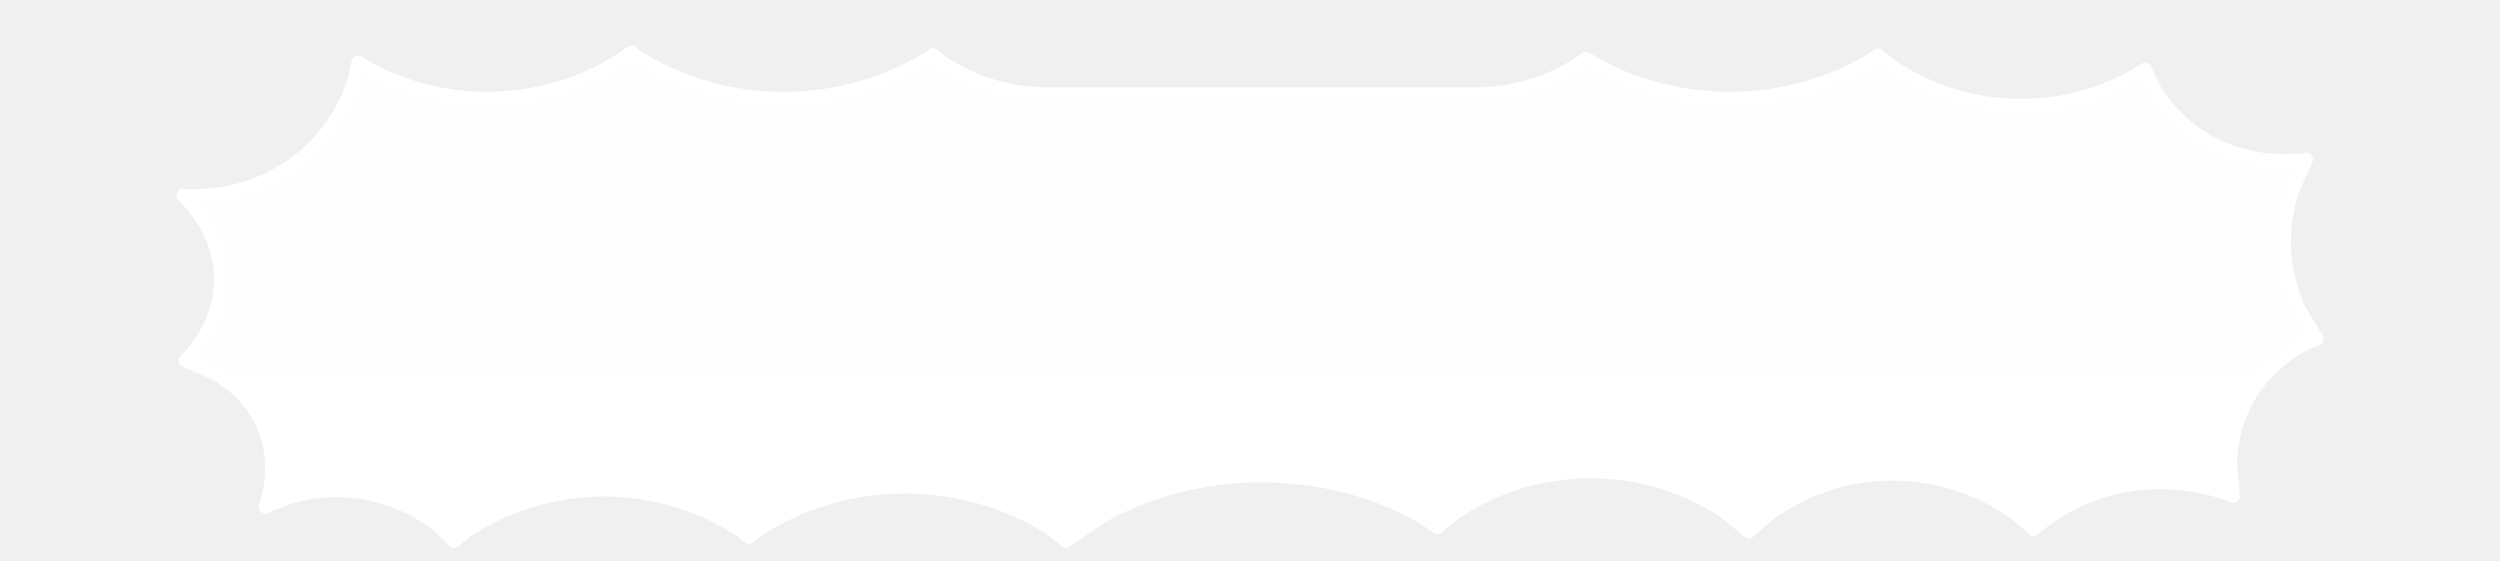
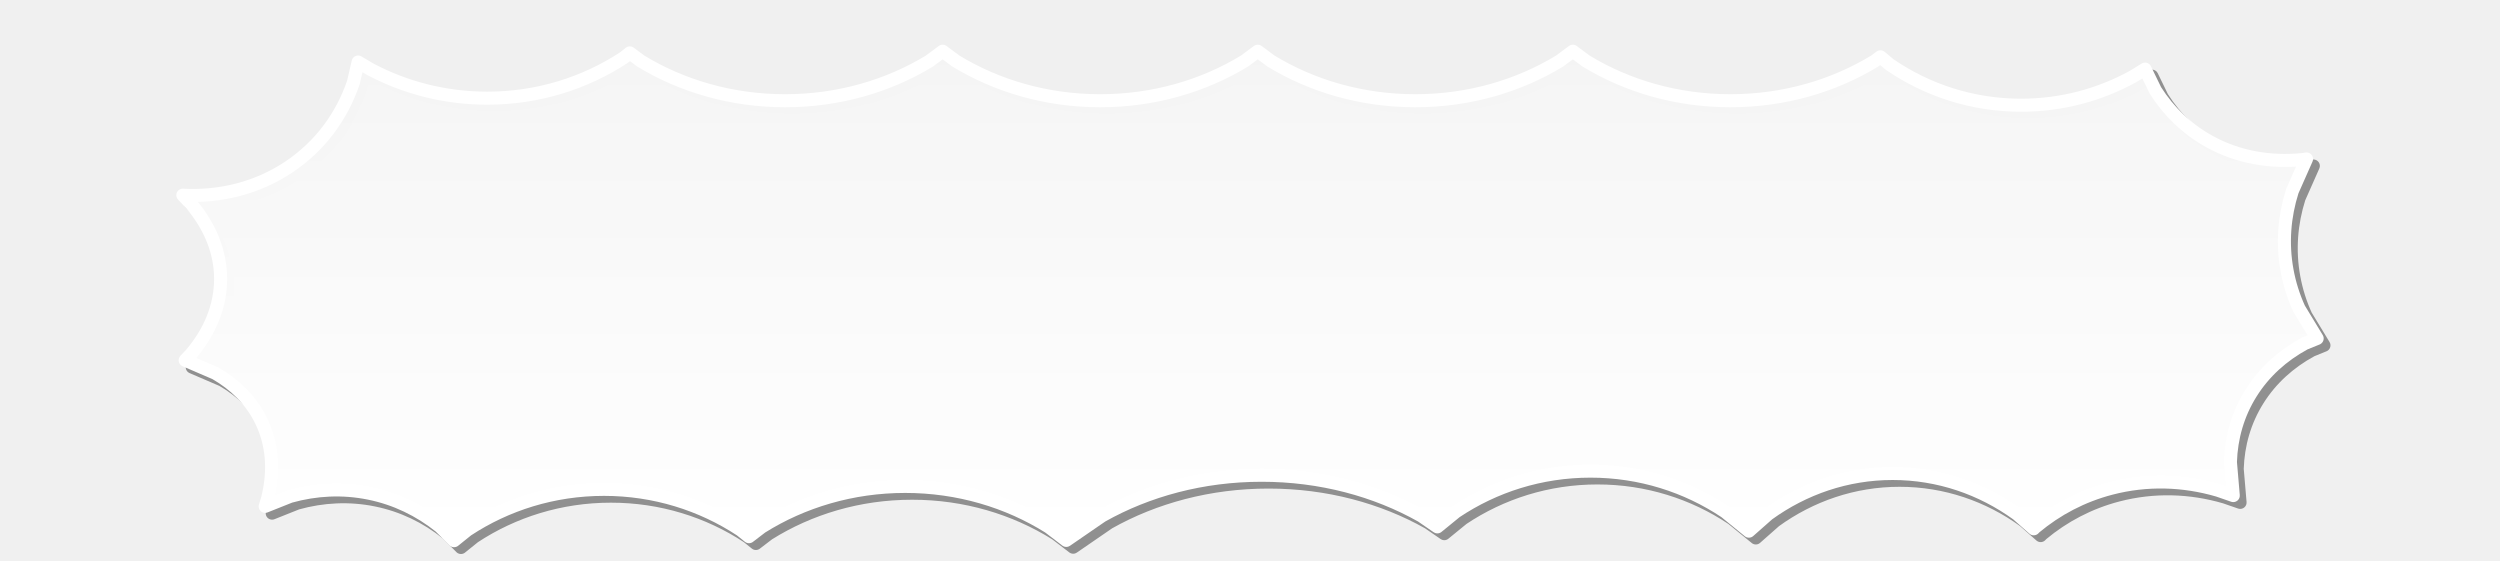
<svg xmlns="http://www.w3.org/2000/svg" width="3514" height="788" xml:space="preserve" overflow="hidden">
  <defs>
-     <linearGradient x1="2200" y1="1760" x2="2200" y2="2448" gradientUnits="userSpaceOnUse" spreadMethod="reflect" id="fill0">
+     <filter id="fx0" x="-10%" y="-10%" width="120%" height="120%" filterUnits="userSpaceOnUse" primitiveUnits="userSpaceOnUse">
+       <feComponentTransfer color-interpolation-filters="sRGB">
+         <feFuncR type="discrete" tableValues="0 0" />
+         <feFuncG type="discrete" tableValues="0 0" />
+         <feFuncB type="discrete" tableValues="0 0" />
+         <feFuncA type="linear" slope="0.4" intercept="0" />
+       </feComponentTransfer>
+       <feGaussianBlur stdDeviation="0 0" />
+     </filter>
+     <linearGradient x1="1509.72" y1="9.723" x2="1509.72" y2="697.723" gradientUnits="userSpaceOnUse" spreadMethod="reflect" id="fill1">
+       <stop offset="0" stop-color="#FFFFFF" stop-opacity="0.902" />
+       <stop offset="0.01" stop-color="#FFFFFF" stop-opacity="0.902" />
+       <stop offset="0.99" stop-color="#FFFFFF" />
+       <stop offset="1" stop-color="#FFFFFF" />
+     </linearGradient>
+     <linearGradient x1="2200" y1="1759" x2="2200" y2="2447" gradientUnits="userSpaceOnUse" spreadMethod="reflect" id="fill2">
      <stop offset="0" stop-color="#FFFFFF" stop-opacity="0.902" />
      <stop offset="0.01" stop-color="#FFFFFF" stop-opacity="0.902" />
      <stop offset="0.99" stop-color="#FFFFFF" />
      <stop offset="1" stop-color="#FFFFFF" />
    </linearGradient>
  </defs>
  <g transform="translate(-443 -1687)">
    <rect x="443" y="1687" width="3514" height="788" fill="#FFFFFF" fill-opacity="0" />
-     <path d="M1330.09 1760 1340.57 1767.94C1398.82 1804.08 1469.05 1825.19 1544.65 1825.19 1620.24 1825.19 1690.47 1804.08 1748.73 1767.94L1754.11 1763.86 1768.14 1775.1C1810.44 1802.82 1861.42 1819 1916.31 1819L2515.9 1819C2570.78 1819 2621.77 1802.82 2664.06 1775.1L2671.7 1768.98 2699.93 1784.73C2751.65 1810.53 2810.92 1825.19 2873.91 1825.19 2949.51 1825.19 3019.74 1804.08 3077.99 1767.94L3082.88 1764.24 3099.15 1777.87C3151.87 1814.01 3215.43 1835.12 3283.84 1835.12 3340.85 1835.12 3394.49 1820.46 3441.29 1794.66L3458.11 1784.29 3472.62 1814.22C3491.58 1844.13 3517.14 1868.96 3548.97 1886.45 3588.76 1908.31 3633.64 1916.13 3679.41 1911.63L3685.08 1910.77 3665.06 1956.01C3653.77 1991.73 3650.77 2029.4 3657.61 2067.24 3661.03 2086.16 3666.76 2104.23 3674.52 2121.3L3700 2163.34 3682.43 2170.5C3651.44 2187.34 3625.54 2210.66 3607.03 2240.25 3588.53 2269.84 3579.16 2302.89 3578.07 2337.33L3582.09 2384.5 3560.54 2377.03C3512.18 2362.91 3460.75 2361.13 3410.25 2374.29 3369.85 2384.82 3333.87 2403.91 3303.39 2429.41L3301.62 2431.24 3278.32 2410.66C3228.36 2374.51 3168.15 2353.41 3103.32 2353.41 3038.5 2353.41 2978.28 2374.51 2928.33 2410.66L2901.26 2434.58 2867.92 2407.35C2813.88 2371.2 2748.74 2350.1 2678.62 2350.1 2608.5 2350.1 2543.36 2371.2 2489.32 2407.35L2463.36 2428.55 2440.97 2413.14C2376.86 2376.99 2299.58 2355.89 2216.39 2355.89 2133.2 2355.89 2055.91 2376.99 1991.8 2413.14L1941.76 2447.6 1917.29 2428.86C1859.64 2392.71 1790.15 2371.61 1715.35 2371.61 1640.55 2371.61 1571.06 2392.71 1513.42 2428.86L1495.77 2442.38 1484.11 2432.99C1429.27 2396.85 1363.15 2375.74 1291.98 2375.74 1220.82 2375.74 1154.7 2396.85 1099.86 2432.99L1081.21 2448 1061.57 2428.3C1032.77 2405.13 999.16 2388.74 961.801 2381.17 924.442 2373.6 886.875 2375.57 850.929 2385.62L815.739 2399.66 819.198 2388.44C828.883 2349.22 826.202 2310.88 808.958 2277.03 795.162 2249.95 773.351 2228.31 745.722 2212.36L703.282 2194.07 711.603 2185.24C738.063 2153.85 753.093 2117.87 753.093 2079.63 753.093 2041.39 738.063 2005.41 711.603 1974.01L700 1961.7 700.841 1961.82C752.777 1964.38 804.3 1951.78 848.553 1922.35 892.806 1892.92 923.504 1850.85 939.774 1802.93L946.365 1774.32 963.941 1784.73C1012.68 1810.53 1068.53 1825.19 1127.9 1825.19 1199.14 1825.19 1265.32 1804.08 1320.22 1767.94Z" stroke="#FFFFFF" stroke-width="18.333" stroke-linecap="round" stroke-linejoin="round" stroke-miterlimit="10" fill="url(#fill0)" fill-rule="evenodd" />
+     <g filter="url(#fx0)" transform="translate(700 1759)">
+       <g>
+         <path d="M1077.71 9.723 1096.22 23.479C1154.15 58.732 1223.99 79.317 1299.16 79.317 1374.33 79.317 1444.17 58.732 1502.1 23.479L1520.61 9.723 1539.12 23.479C1597.05 58.732 1666.88 79.317 1742.06 79.317 1817.23 79.317 1887.06 58.732 1945 23.479L1963.5 9.723 1982.01 23.479C2039.94 58.732 2109.78 79.317 2184.95 79.317 2260.12 79.317 2329.96 58.732 2387.89 23.479L2395.85 17.562 2408.87 28.449C2461.59 64.547 2525.15 85.625 2593.56 85.625 2650.57 85.625 2704.21 70.988 2751.01 45.218L2767.83 34.862 2782.34 64.753C2801.3 94.631 2826.86 119.423 2858.69 136.891 2898.48 158.727 2943.36 166.533 2989.13 162.037L2994.8 161.182 2974.79 206.36C2963.49 242.036 2960.49 279.659 2967.34 317.452 2970.76 336.349 2976.48 354.394 2984.24 371.442L3009.72 413.432 2992.15 420.58C2961.16 437.396 2935.27 460.688 2916.76 490.239 2898.25 519.79 2888.88 552.802 2887.79 587.196L2891.81 634.306 2870.27 626.84C2821.91 612.741 2770.47 610.968 2719.97 624.109 2679.57 634.622 2643.59 653.685 2613.11 679.156L2611.34 680.988 2588.04 660.427C2538.09 624.329 2477.87 603.25 2413.05 603.25 2348.23 603.25 2288.01 624.329 2238.05 660.427L2210.98 684.321 2177.64 657.122C2123.6 621.023 2058.46 599.945 1988.34 599.945 1918.22 599.945 1853.08 621.023 1799.04 657.122L1773.08 678.301 1750.69 662.906C1686.58 626.807 1609.3 605.729 1526.11 605.729 1442.92 605.729 1365.64 626.807 1301.53 662.906L1251.48 697.32 1227.01 678.605C1169.37 642.507 1099.88 621.429 1025.08 621.429 950.275 621.429 880.785 642.507 823.142 678.605L805.49 692.105 793.834 682.737C738.991 646.639 672.876 625.56 601.708 625.56 530.54 625.56 464.425 646.639 409.581 682.737L390.938 697.723 371.293 678.044C342.496 654.91 308.882 638.539 271.524 630.979 234.165 623.419 196.598 625.387 160.652 635.42L125.461 649.446 128.92 638.238C138.606 599.066 135.925 560.775 118.681 526.969 104.885 499.925 83.074 478.311 55.444 462.384L13.005 444.12 21.325 435.303C47.786 403.948 62.816 368.015 62.815 329.823 62.816 291.63 47.786 255.698 21.325 224.342L9.723 212.048 10.564 212.17C62.5 214.727 114.022 202.141 158.276 172.75 202.529 143.359 233.227 101.338 249.497 53.484L256.087 24.91 273.664 35.303C322.402 61.072 378.256 75.71 437.621 75.71 508.86 75.71 575.041 54.632 629.94 18.534L637.983 12.075 653.328 23.479C711.257 58.732 781.093 79.317 856.266 79.317 931.439 79.317 1001.27 58.732 1059.2 23.479Z" stroke="#FFFFFF" stroke-width="18" stroke-linecap="round" stroke-linejoin="round" stroke-miterlimit="10" fill="url(#fill1)" fill-rule="evenodd" />
+       </g>
+     </g>
+     <path d="M1767.99 1759 1786.5 1772.76C1844.43 1808.01 1914.27 1828.59 1989.44 1828.59 2064.61 1828.59 2134.45 1808.01 2192.38 1772.76L2210.89 1759 2229.4 1772.76C2287.32 1808.01 2357.16 1828.59 2432.33 1828.59 2507.51 1828.59 2577.34 1808.01 2635.27 1772.76L2653.78 1759 2672.29 1772.76C2730.22 1808.01 2800.06 1828.59 2875.23 1828.59 2950.4 1828.59 3020.24 1808.01 3078.17 1772.76L3086.13 1766.84 3099.15 1777.73C3151.87 1813.82 3215.43 1834.9 3283.84 1834.9 3340.85 1834.9 3394.49 1820.26 3441.29 1794.5L3458.11 1784.14 3472.62 1814.03C3491.58 1843.91 3517.14 1868.7 3548.97 1886.17 3588.76 1908 3633.64 1915.81 3679.41 1911.31L3685.08 1910.46 3665.06 1955.64C3653.77 1991.31 3650.77 2028.94 3657.61 2066.73 3661.03 2085.63 3666.76 2103.67 3674.52 2120.72L3700 2162.71 3682.43 2169.86C3651.44 2186.67 3625.54 2209.97 3607.04 2239.52 3588.53 2269.07 3579.16 2302.08 3578.07 2336.47L3582.09 2383.58 3560.54 2376.12C3512.18 2362.02 3460.75 2360.25 3410.25 2373.39 3369.85 2383.9 3333.87 2402.96 3303.39 2428.43L3301.62 2430.27 3278.32 2409.7C3228.36 2373.61 3168.15 2352.53 3103.32 2352.53 3038.5 2352.53 2978.28 2373.61 2928.33 2409.7L2901.26 2433.6 2867.92 2406.4C2813.88 2370.3 2748.74 2349.22 2678.62 2349.22 2608.5 2349.22 2543.36 2370.3 2489.32 2406.4L2463.36 2427.58 2440.97 2412.18C2376.86 2376.08 2299.58 2355.01 2216.39 2355.01 2133.2 2355.01 2055.91 2376.08 1991.8 2412.18L1941.76 2446.6 1917.29 2427.88C1859.64 2391.78 1790.15 2370.71 1715.35 2370.71 1640.55 2370.71 1571.06 2391.78 1513.42 2427.88L1495.77 2441.38 1484.11 2432.01C1429.27 2395.92 1363.15 2374.84 1291.98 2374.84 1220.82 2374.84 1154.7 2395.92 1099.86 2432.01L1081.21 2447 1061.57 2427.32C1032.77 2404.19 999.16 2387.82 961.801 2380.26 924.442 2372.7 886.875 2374.66 850.929 2384.7L815.739 2398.72 819.198 2387.51C828.883 2348.34 826.203 2310.05 808.958 2276.25 795.162 2249.2 773.351 2227.59 745.722 2211.66L703.282 2193.4 711.603 2184.58C738.063 2153.23 753.093 2117.29 753.093 2079.1 753.093 2040.91 738.063 2004.98 711.603 1973.62L700 1961.33 700.842 1961.45C752.777 1964 804.3 1951.42 848.553 1922.03 892.806 1892.64 923.505 1850.62 939.774 1802.76L946.365 1774.19 963.941 1784.58C1012.68 1810.35 1068.53 1824.99 1127.9 1824.99 1199.14 1824.99 1265.32 1803.91 1320.22 1767.81L1328.26 1761.35 1343.6 1772.76C1401.53 1808.01 1471.37 1828.59 1546.54 1828.59 1621.72 1828.59 1691.55 1808.01 1749.48 1772.76Z" stroke="#FFFFFF" stroke-width="18.333" stroke-linecap="round" stroke-linejoin="round" stroke-miterlimit="10" fill="url(#fill2)" fill-rule="evenodd" />
  </g>
</svg>
